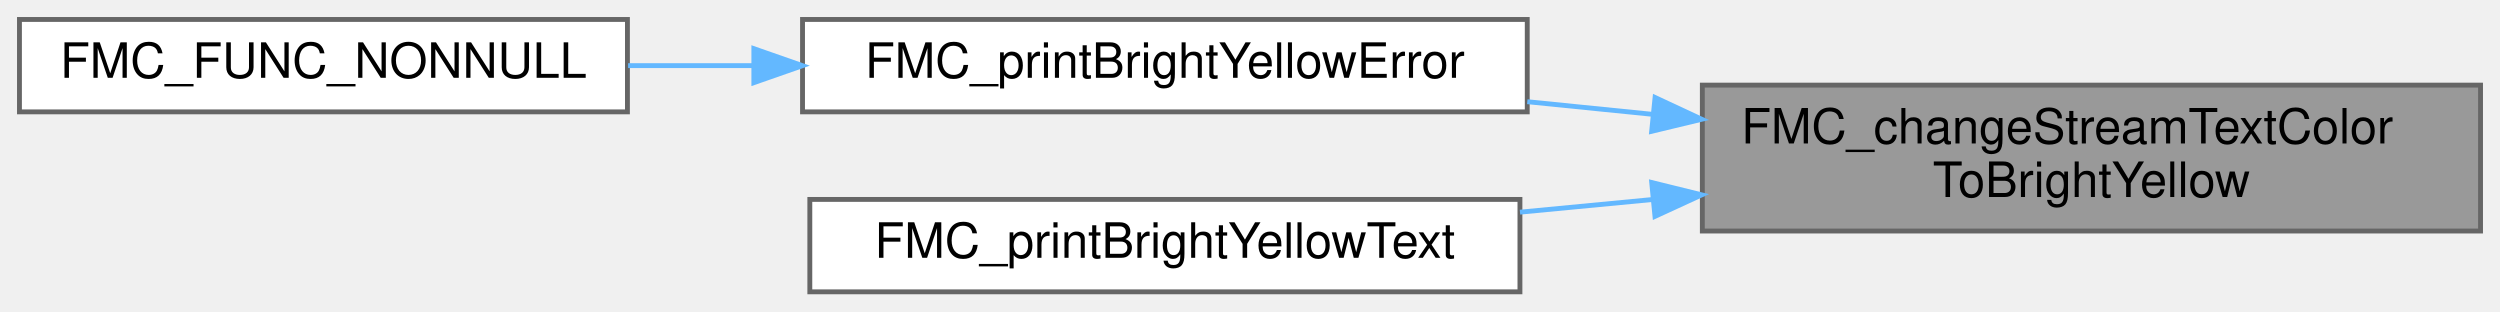
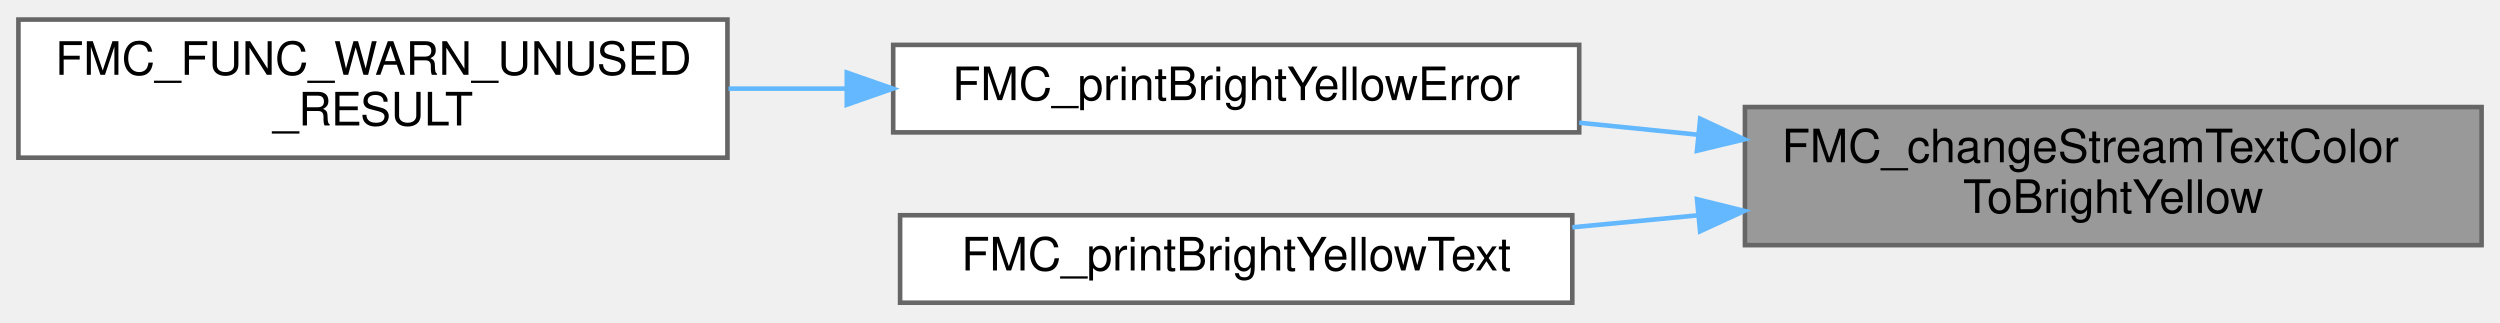
- <svg xmlns="http://www.w3.org/2000/svg" xmlns:xlink="http://www.w3.org/1999/xlink" width="514pt" height="64pt" viewBox="0.00 0.00 514.00 64.00">
-   <g id="graph0" class="graph" transform="scale(1 1) rotate(0) translate(4 60)">
+ <svg xmlns="http://www.w3.org/2000/svg" xmlns:xlink="http://www.w3.org/1999/xlink" width="543pt" height="70pt" viewBox="0.00 0.00 543.00 69.50">
+   <g id="graph0" class="graph" transform="scale(1 1) rotate(0) translate(4 65.5)">
    <g id="node1" class="node">
      <g id="a_node1">
        <a xlink:title=" ">
-           <polygon fill="#999999" stroke="#666666" points="506,-42.5 346,-42.5 346,-12.5 506,-12.5 506,-42.5" />
-           <text text-anchor="start" x="354" y="-30.5" font-family="Helvetica,sans-Serif" font-size="10.00">FMC_changeStreamTextColor</text>
-           <text text-anchor="middle" x="426" y="-19.5" font-family="Helvetica,sans-Serif" font-size="10.00">ToBrightYellow</text>
+           <polygon fill="#999999" stroke="#666666" points="535,-42.5 375,-42.5 375,-12.5 535,-12.5 535,-42.5" />
+           <text text-anchor="start" x="383" y="-30.5" font-family="Helvetica,sans-Serif" font-size="10.00">FMC_changeStreamTextColor</text>
+           <text text-anchor="middle" x="455" y="-19.5" font-family="Helvetica,sans-Serif" font-size="10.00">ToBrightYellow</text>
        </a>
      </g>
    </g>
    <g id="node2" class="node">
      <g id="a_node2">
        <a xlink:href="../../dd/ddf/FMC__errors_8h.html#a2cca9e193cad8105bb9196ffdbcb45a7" target="_top" xlink:title=" ">
-           <polygon fill="white" stroke="#666666" points="310,-56 161,-56 161,-37 310,-37 310,-56" />
-           <text text-anchor="middle" x="235.5" y="-44" font-family="Helvetica,sans-Serif" font-size="10.00">FMC_printBrightYellowError</text>
+           <polygon fill="white" stroke="#666666" points="339,-56 190,-56 190,-37 339,-37 339,-56" />
+           <text text-anchor="middle" x="264.5" y="-44" font-family="Helvetica,sans-Serif" font-size="10.00">FMC_printBrightYellowError</text>
        </a>
      </g>
    </g>
    <g id="edge1" class="edge">
-       <path fill="none" stroke="#63b8ff" d="M335.79,-36.49C327.15,-37.36 318.46,-38.24 310.01,-39.09" />
-       <polygon fill="#63b8ff" stroke="#63b8ff" points="336.28,-39.96 345.88,-35.48 335.58,-33 336.28,-39.96" />
+       <path fill="none" stroke="#63b8ff" d="M364.79,-36.49C356.15,-37.36 347.46,-38.24 339.01,-39.09" />
+       <polygon fill="#63b8ff" stroke="#63b8ff" points="365.28,-39.96 374.88,-35.48 364.58,-33 365.28,-39.96" />
    </g>
    <g id="node4" class="node">
      <g id="a_node4">
        <a xlink:href="../../dd/ddf/FMC__errors_8h.html#a117c22486bebe2027d000ba3b49692c2" target="_top" xlink:title=" ">
-           <polygon fill="white" stroke="#666666" points="308.5,-19 162.5,-19 162.5,0 308.5,0 308.5,-19" />
-           <text text-anchor="middle" x="235.5" y="-7" font-family="Helvetica,sans-Serif" font-size="10.00">FMC_printBrightYellowText</text>
+           <polygon fill="white" stroke="#666666" points="337.5,-19 191.5,-19 191.5,0 337.5,0 337.5,-19" />
+           <text text-anchor="middle" x="264.5" y="-7" font-family="Helvetica,sans-Serif" font-size="10.00">FMC_printBrightYellowText</text>
        </a>
      </g>
    </g>
    <g id="edge3" class="edge">
-       <path fill="none" stroke="#63b8ff" d="M335.65,-18.97C326.55,-18.1 317.39,-17.22 308.51,-16.38" />
-       <polygon fill="#63b8ff" stroke="#63b8ff" points="335.59,-22.48 345.88,-19.94 336.26,-15.51 335.59,-22.48" />
+       <path fill="none" stroke="#63b8ff" d="M364.65,-18.97C355.55,-18.1 346.39,-17.22 337.51,-16.38" />
+       <polygon fill="#63b8ff" stroke="#63b8ff" points="364.59,-22.48 374.88,-19.94 365.26,-15.51 364.59,-22.48" />
    </g>
    <g id="node3" class="node">
      <g id="a_node3">
-         <a xlink:href="../../db/dc4/FMC__encodings_8c.html#a4766bf9887ba1fc50aae7d71f16a0128" target="_top" xlink:title=" ">
-           <polygon fill="white" stroke="#666666" points="125,-56 0,-56 0,-37 125,-37 125,-56" />
-           <text text-anchor="middle" x="62.5" y="-44" font-family="Helvetica,sans-Serif" font-size="10.00">FMC_FUNC_NONNULL</text>
+         <a xlink:href="../../db/dc4/FMC__encodings_8c.html#a46407199052acbaeb14eb4e3b57ba0a6" target="_top" xlink:title=" ">
+           <polygon fill="white" stroke="#666666" points="154,-61.5 0,-61.5 0,-31.5 154,-31.5 154,-61.5" />
+           <text text-anchor="start" x="8" y="-49.5" font-family="Helvetica,sans-Serif" font-size="10.00">FMC_FUNC_WARN_UNUSED</text>
+           <text text-anchor="middle" x="77" y="-38.5" font-family="Helvetica,sans-Serif" font-size="10.00">_RESULT</text>
        </a>
      </g>
    </g>
    <g id="edge2" class="edge">
-       <path fill="none" stroke="#63b8ff" d="M150.85,-46.5C142.19,-46.5 133.5,-46.5 125.14,-46.5" />
-       <polygon fill="#63b8ff" stroke="#63b8ff" points="150.99,-50 160.99,-46.5 150.99,-43 150.99,-50" />
+       <path fill="none" stroke="#63b8ff" d="M179.66,-46.5C171.19,-46.5 162.61,-46.5 154.23,-46.5" />
+       <polygon fill="#63b8ff" stroke="#63b8ff" points="179.92,-50 189.92,-46.5 179.92,-43 179.92,-50" />
    </g>
  </g>
</svg>
